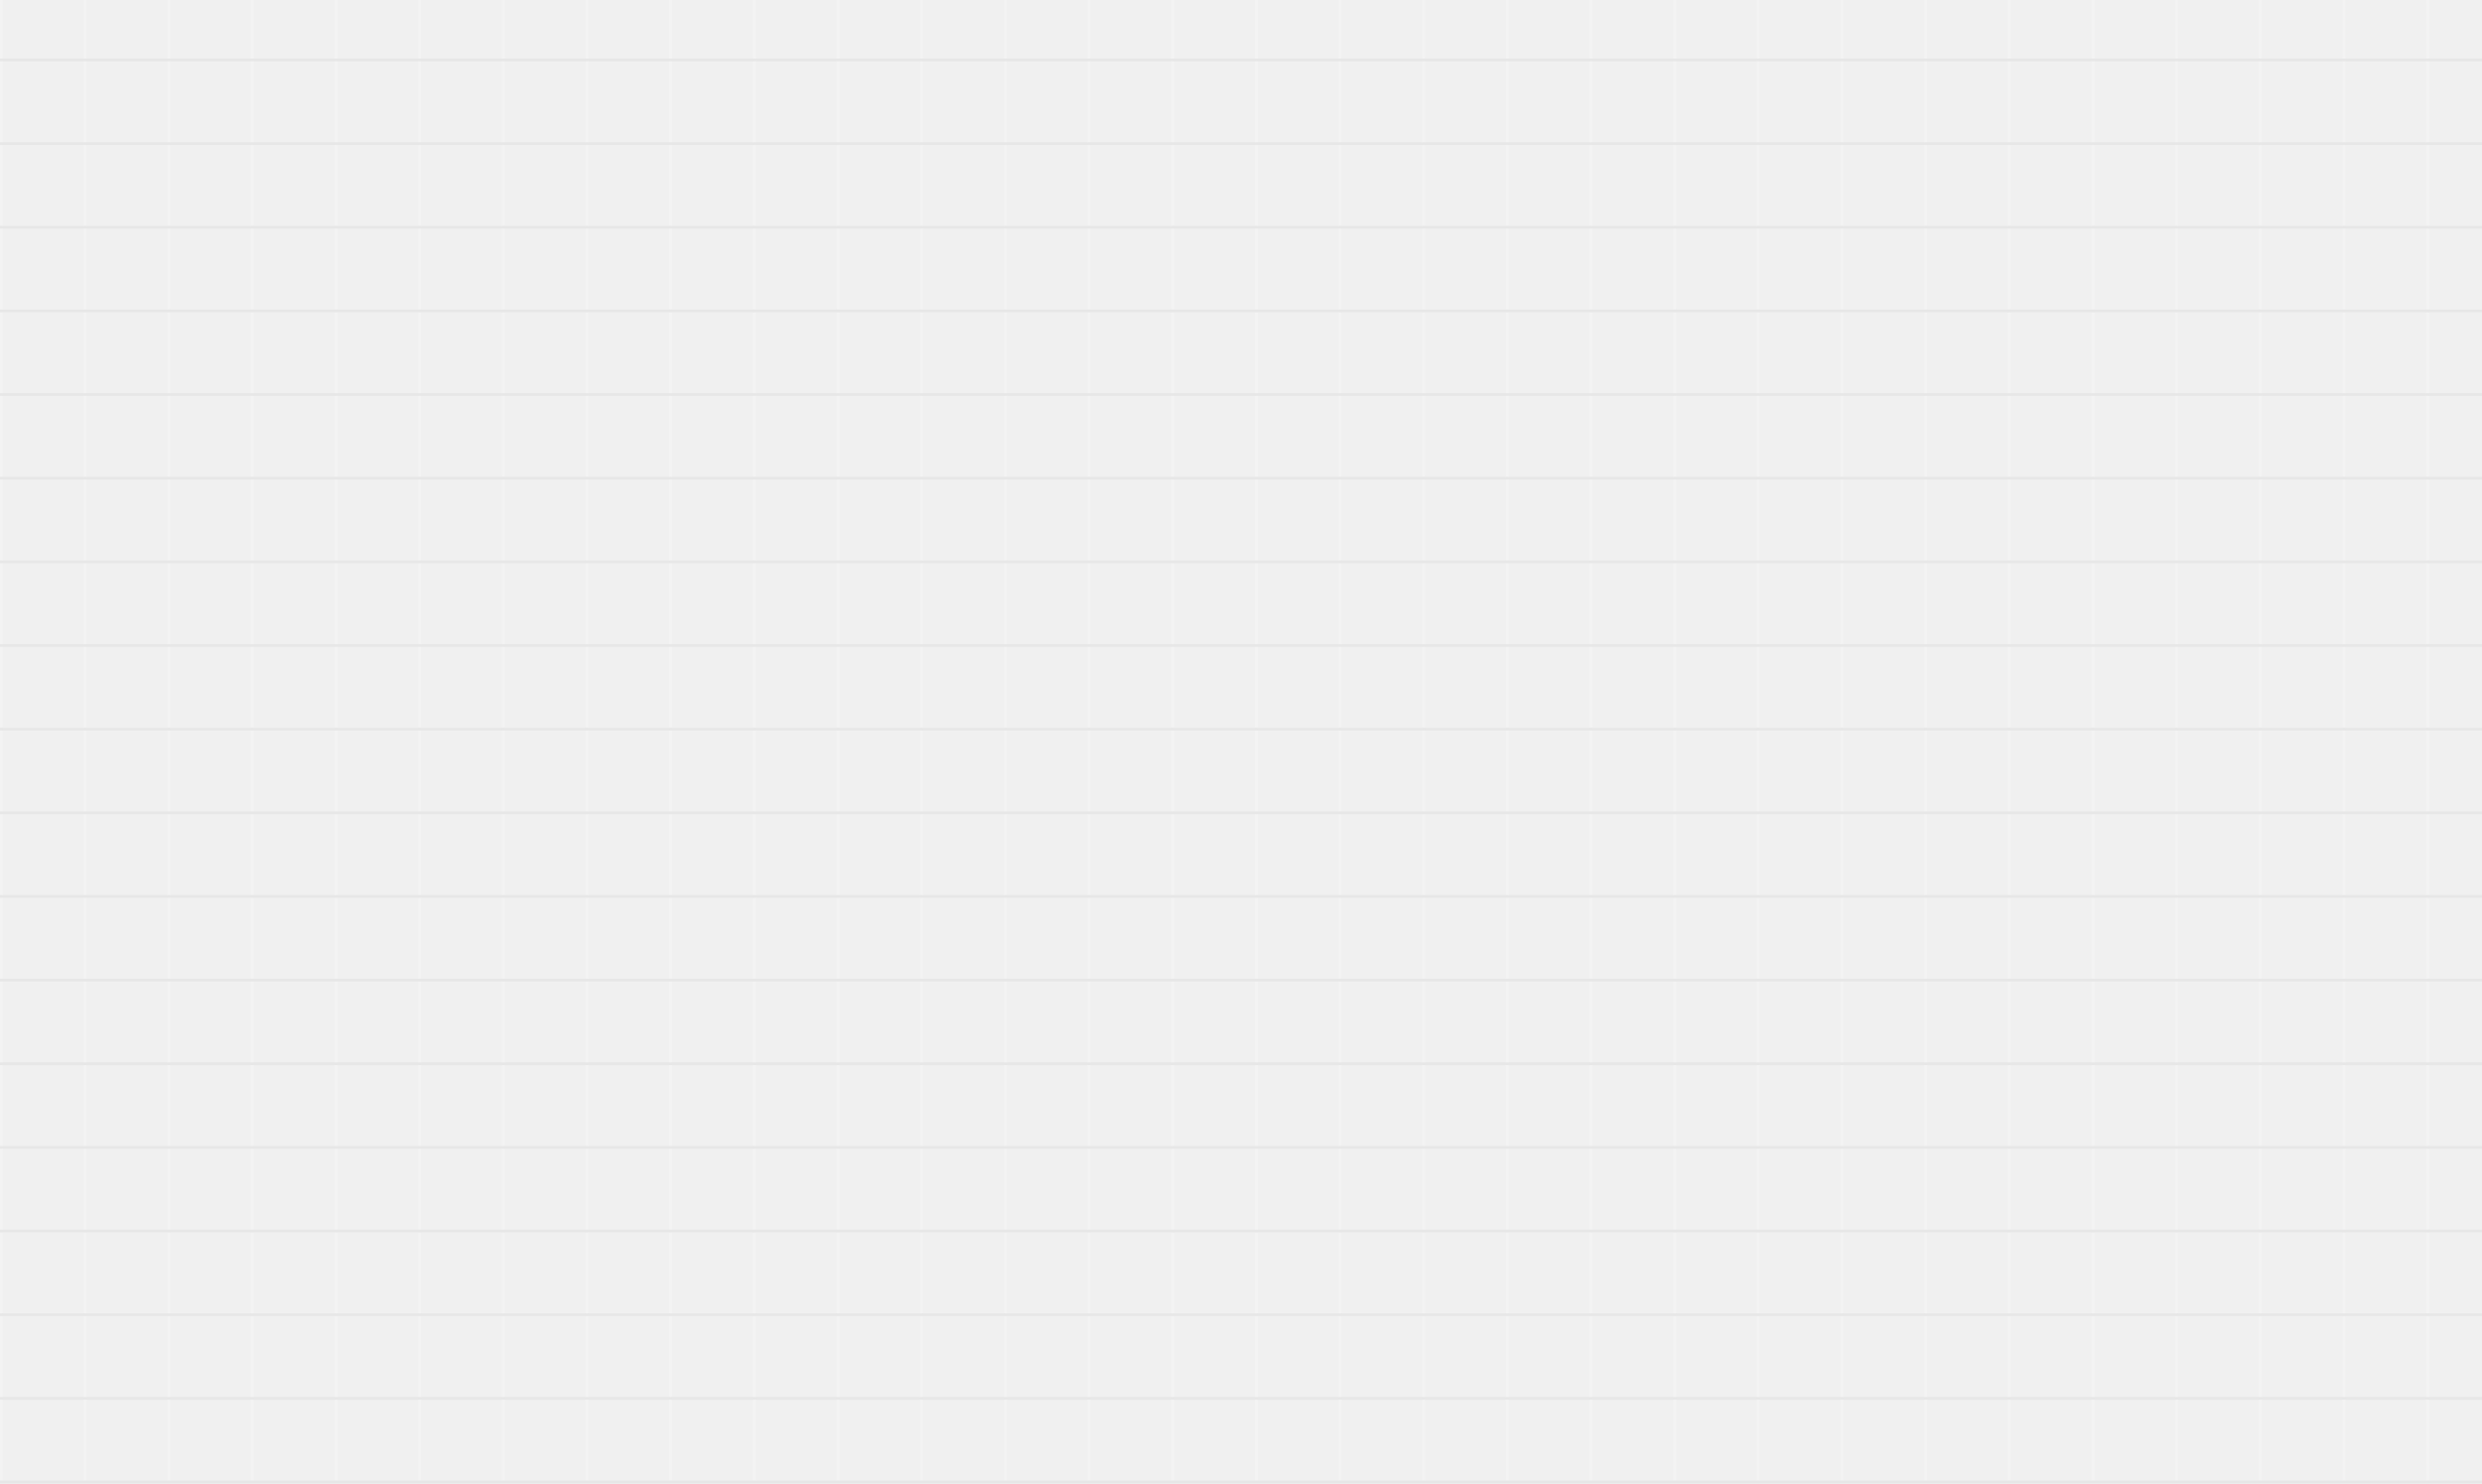
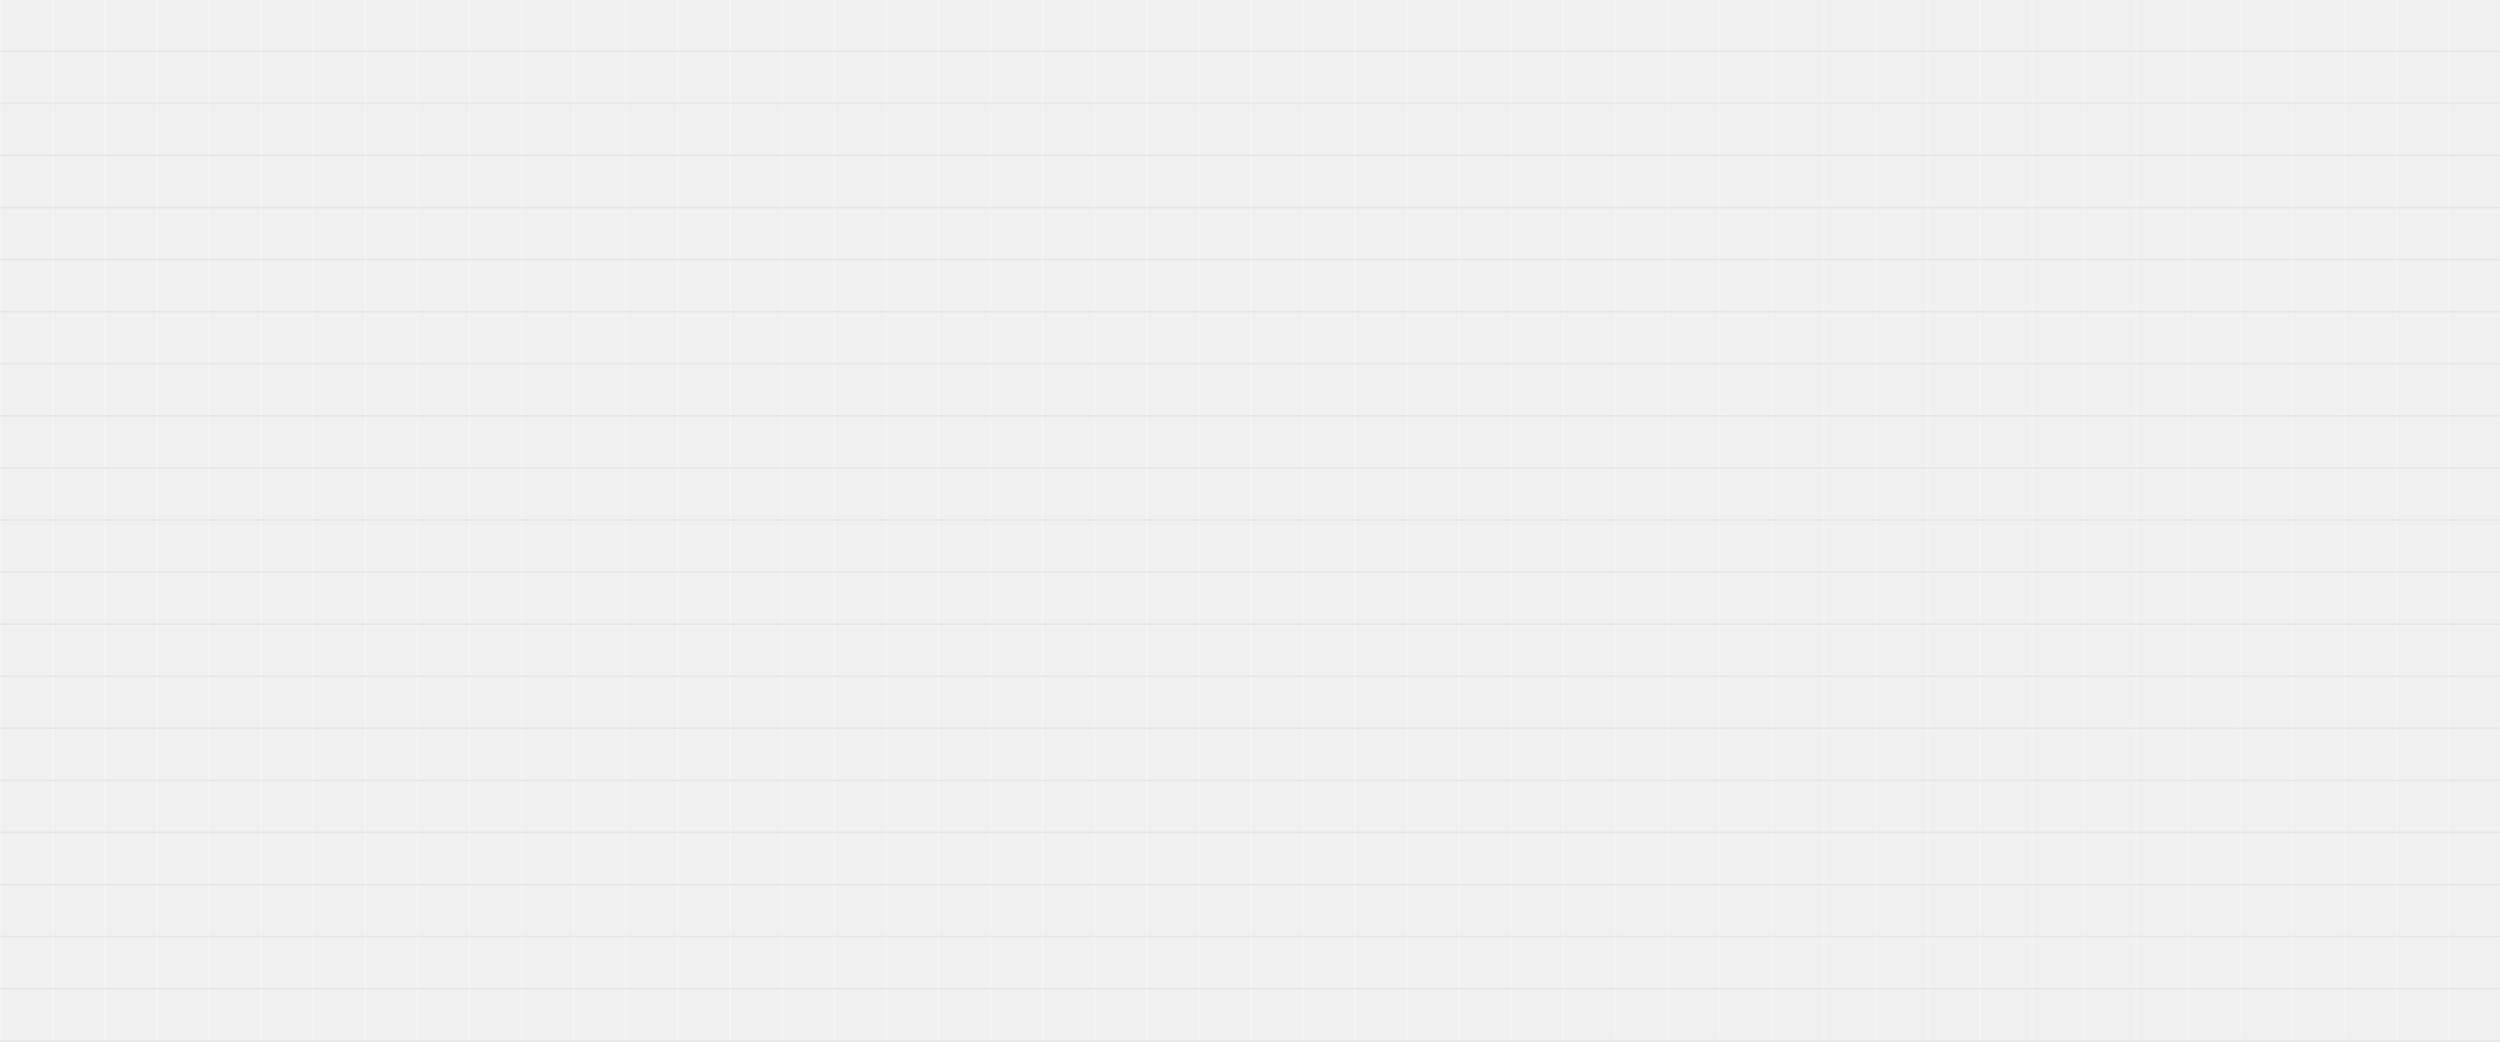
- <svg xmlns="http://www.w3.org/2000/svg" width="890" height="532" viewBox="0 0 890 532" fill="none">
-   <g opacity="0.2">
-     <rect y="-69" width="1" height="600" fill="white" />
-     <rect x="30" y="-69" width="1" height="600" fill="white" />
-     <rect x="60" y="-69" width="1" height="600" fill="white" />
-     <rect x="90" y="-69" width="1" height="600" fill="white" />
-     <rect x="120" y="-69" width="1" height="600" fill="white" />
-     <rect x="150" y="-69" width="1" height="600" fill="white" />
-     <rect x="180" y="-69" width="1" height="600" fill="white" />
-     <rect x="210" y="-69" width="1" height="600" fill="white" />
-     <rect x="240" y="-69" width="1" height="600" fill="white" />
-     <rect x="270" y="-69" width="1" height="600" fill="white" />
-     <rect x="300" y="-69" width="1" height="600" fill="white" />
-     <rect x="330" y="-69" width="1" height="600" fill="white" />
-     <rect x="360" y="-69" width="1" height="600" fill="white" />
-     <rect x="390" y="-69" width="1" height="600" fill="white" />
-     <rect x="420" y="-69" width="1" height="600" fill="white" />
-     <rect x="450" y="-69" width="1" height="600" fill="white" />
-     <rect x="480" y="-69" width="1" height="600" fill="white" />
-     <rect x="510" y="-69" width="1" height="600" fill="white" />
-     <rect x="540" y="-69" width="1" height="600" fill="white" />
-     <rect x="570" y="-69" width="1" height="600" fill="white" />
-     <rect x="600" y="-69" width="1" height="600" fill="white" />
-     <rect x="630" y="-69" width="1" height="600" fill="white" />
-     <rect x="660" y="-69" width="1" height="600" fill="white" />
-     <rect x="690" y="-69" width="1" height="600" fill="white" />
-     <rect x="720" y="-69" width="1" height="600" fill="white" />
-     <rect x="750" y="-69" width="1" height="600" fill="white" />
-     <rect x="780" y="-69" width="1" height="600" fill="white" />
-     <rect x="810" y="-69" width="1" height="600" fill="white" />
-     <rect x="840" y="-69" width="1" height="600" fill="white" />
-     <rect x="870" y="-69" width="1" height="600" fill="white" />
-     <rect y="21" width="1440" height="1" fill="#C4C4C4" />
-     <rect y="51" width="1440" height="1" fill="#C4C4C4" />
-     <rect y="81" width="1440" height="1" fill="#C4C4C4" />
-     <rect y="111" width="1440" height="1" fill="#C4C4C4" />
-     <rect y="141" width="1440" height="1" fill="#C4C4C4" />
-     <rect y="171" width="1440" height="1" fill="#C4C4C4" />
-     <rect y="201" width="1440" height="1" fill="#C4C4C4" />
-     <rect y="231" width="1440" height="1" fill="#C4C4C4" />
-     <rect y="261" width="1440" height="1" fill="#C4C4C4" />
-     <rect y="291" width="1440" height="1" fill="#C4C4C4" />
-     <rect y="321" width="1440" height="1" fill="#C4C4C4" />
-     <rect y="351" width="1440" height="1" fill="#C4C4C4" />
-     <rect y="381" width="1440" height="1" fill="#C4C4C4" />
-     <rect y="411" width="1440" height="1" fill="#C4C4C4" />
-     <rect y="441" width="1440" height="1" fill="#C4C4C4" />
-     <rect y="471" width="1440" height="1" fill="#C4C4C4" />
-     <rect y="501" width="1440" height="1" fill="#C4C4C4" />
-     <rect y="531" width="1440" height="1" fill="#C4C4C4" />
+ <svg xmlns="http://www.w3.org/2000/svg" width="1440" height="600" viewBox="0 0 1440 600" fill="none">
+   <g opacity="0.2" clip-path="url(#clip0_94_457)">
+     <rect y="-1" width="1" height="600" fill="white" />
+     <rect x="30" y="-1" width="1" height="600" fill="white" />
+     <rect x="60" y="-1" width="1" height="600" fill="white" />
+     <rect x="90" y="-1" width="1" height="600" fill="white" />
+     <rect x="120" y="-1" width="1" height="600" fill="white" />
+     <rect x="150" y="-1" width="1" height="600" fill="white" />
+     <rect x="180" y="-1" width="1" height="600" fill="white" />
+     <rect x="210" y="-1" width="1" height="600" fill="white" />
+     <rect x="240" y="-1" width="1" height="600" fill="white" />
+     <rect x="270" y="-1" width="1" height="600" fill="white" />
+     <rect x="300" y="-1" width="1" height="600" fill="white" />
+     <rect x="330" y="-1" width="1" height="600" fill="white" />
+     <rect x="360" y="-1" width="1" height="600" fill="white" />
+     <rect x="390" y="-1" width="1" height="600" fill="white" />
+     <rect x="420" y="-1" width="1" height="600" fill="white" />
+     <rect x="450" y="-1" width="1" height="600" fill="white" />
+     <rect x="480" y="-1" width="1" height="600" fill="white" />
+     <rect x="510" y="-1" width="1" height="600" fill="white" />
+     <rect x="540" y="-1" width="1" height="600" fill="white" />
+     <rect x="570" y="-1" width="1" height="600" fill="white" />
+     <rect x="600" y="-1" width="1" height="600" fill="white" />
+     <rect x="630" y="-1" width="1" height="600" fill="white" />
+     <rect x="660" y="-1" width="1" height="600" fill="white" />
+     <rect x="690" y="-1" width="1" height="600" fill="white" />
+     <rect x="720" y="-1" width="1" height="600" fill="white" />
+     <rect x="750" y="-1" width="1" height="600" fill="white" />
+     <rect x="780" y="-1" width="1" height="600" fill="white" />
+     <rect x="810" y="-1" width="1" height="600" fill="white" />
+     <rect x="840" y="-1" width="1" height="600" fill="white" />
+     <rect x="870" y="-1" width="1" height="600" fill="white" />
+     <rect x="900" y="-1" width="1" height="600" fill="white" />
+     <rect x="930" y="-1" width="1" height="600" fill="white" />
+     <rect x="960" y="-1" width="1" height="600" fill="white" />
+     <rect x="990" y="-1" width="1" height="600" fill="white" />
+     <rect x="1020" y="-1" width="1" height="600" fill="white" />
+     <rect x="1050" y="-1" width="1" height="600" fill="white" />
+     <rect x="1080" y="-1" width="1" height="600" fill="white" />
+     <rect x="1110" y="-1" width="1" height="600" fill="white" />
+     <rect x="1140" y="-1" width="1" height="600" fill="white" />
+     <rect x="1170" y="-1" width="1" height="600" fill="white" />
+     <rect x="1200" y="-1" width="1" height="600" fill="white" />
+     <rect x="1230" y="-1" width="1" height="600" fill="white" />
+     <rect x="1260" y="-1" width="1" height="600" fill="white" />
+     <rect x="1290" y="-1" width="1" height="600" fill="white" />
+     <rect x="1320" y="-1" width="1" height="600" fill="white" />
+     <rect x="1350" y="-1" width="1" height="600" fill="white" />
+     <rect x="1380" y="-1" width="1" height="600" fill="white" />
+     <rect x="1410" y="-1" width="1" height="600" fill="white" />
+     <rect y="29" width="1440" height="1" fill="#C4C4C4" />
+     <rect y="59" width="1440" height="1" fill="#C4C4C4" />
+     <rect y="89" width="1440" height="1" fill="#C4C4C4" />
+     <rect y="119" width="1440" height="1" fill="#C4C4C4" />
+     <rect y="149" width="1440" height="1" fill="#C4C4C4" />
+     <rect y="179" width="1440" height="1" fill="#C4C4C4" />
+     <rect y="209" width="1440" height="1" fill="#C4C4C4" />
+     <rect y="239" width="1440" height="1" fill="#C4C4C4" />
+     <rect y="269" width="1440" height="1" fill="#C4C4C4" />
+     <rect y="299" width="1440" height="1" fill="#C4C4C4" />
+     <rect y="329" width="1440" height="1" fill="#C4C4C4" />
+     <rect y="359" width="1440" height="1" fill="#C4C4C4" />
+     <rect y="389" width="1440" height="1" fill="#C4C4C4" />
+     <rect y="419" width="1440" height="1" fill="#C4C4C4" />
+     <rect y="449" width="1440" height="1" fill="#C4C4C4" />
+     <rect y="479" width="1440" height="1" fill="#C4C4C4" />
+     <rect y="509" width="1440" height="1" fill="#C4C4C4" />
+     <rect y="539" width="1440" height="1" fill="#C4C4C4" />
+     <rect y="569" width="1440" height="1" fill="#C4C4C4" />
+     <rect y="599" width="1440" height="1" fill="#C4C4C4" />
  </g>
+   <defs>
+     <clipPath id="clip0_94_457">
+       <rect width="1440" height="600" fill="white" />
+     </clipPath>
+   </defs>
</svg>
